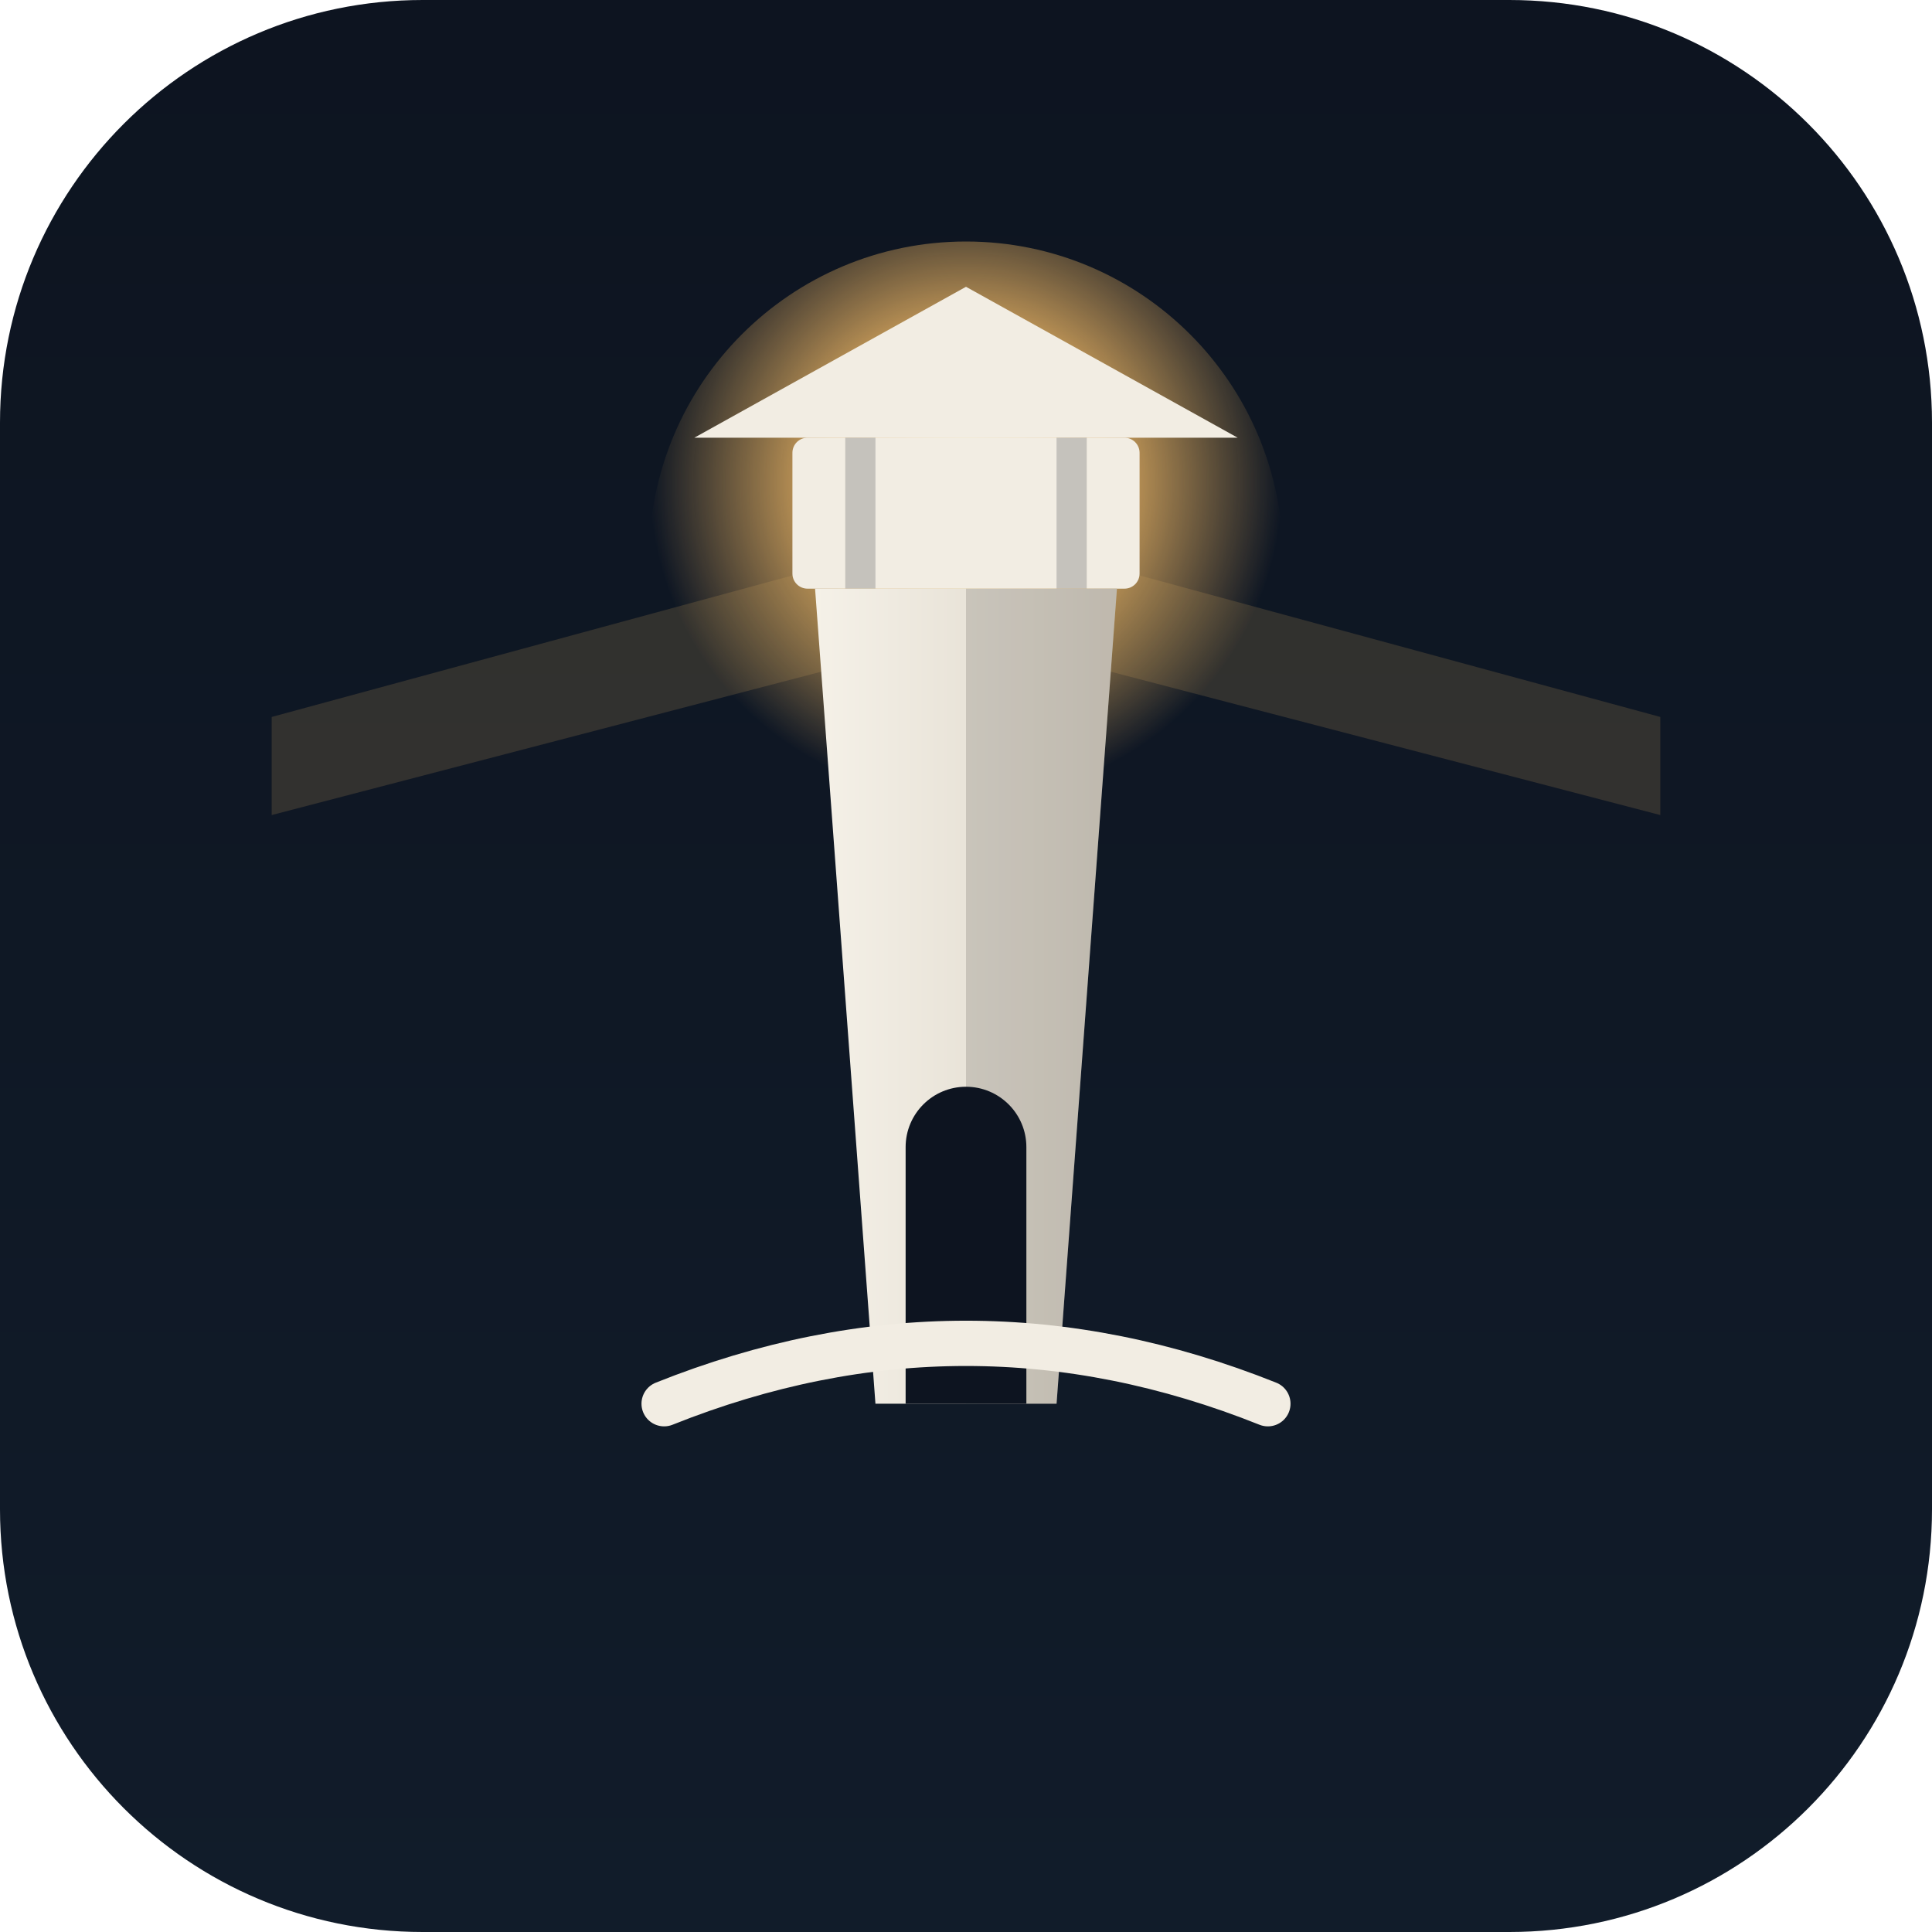
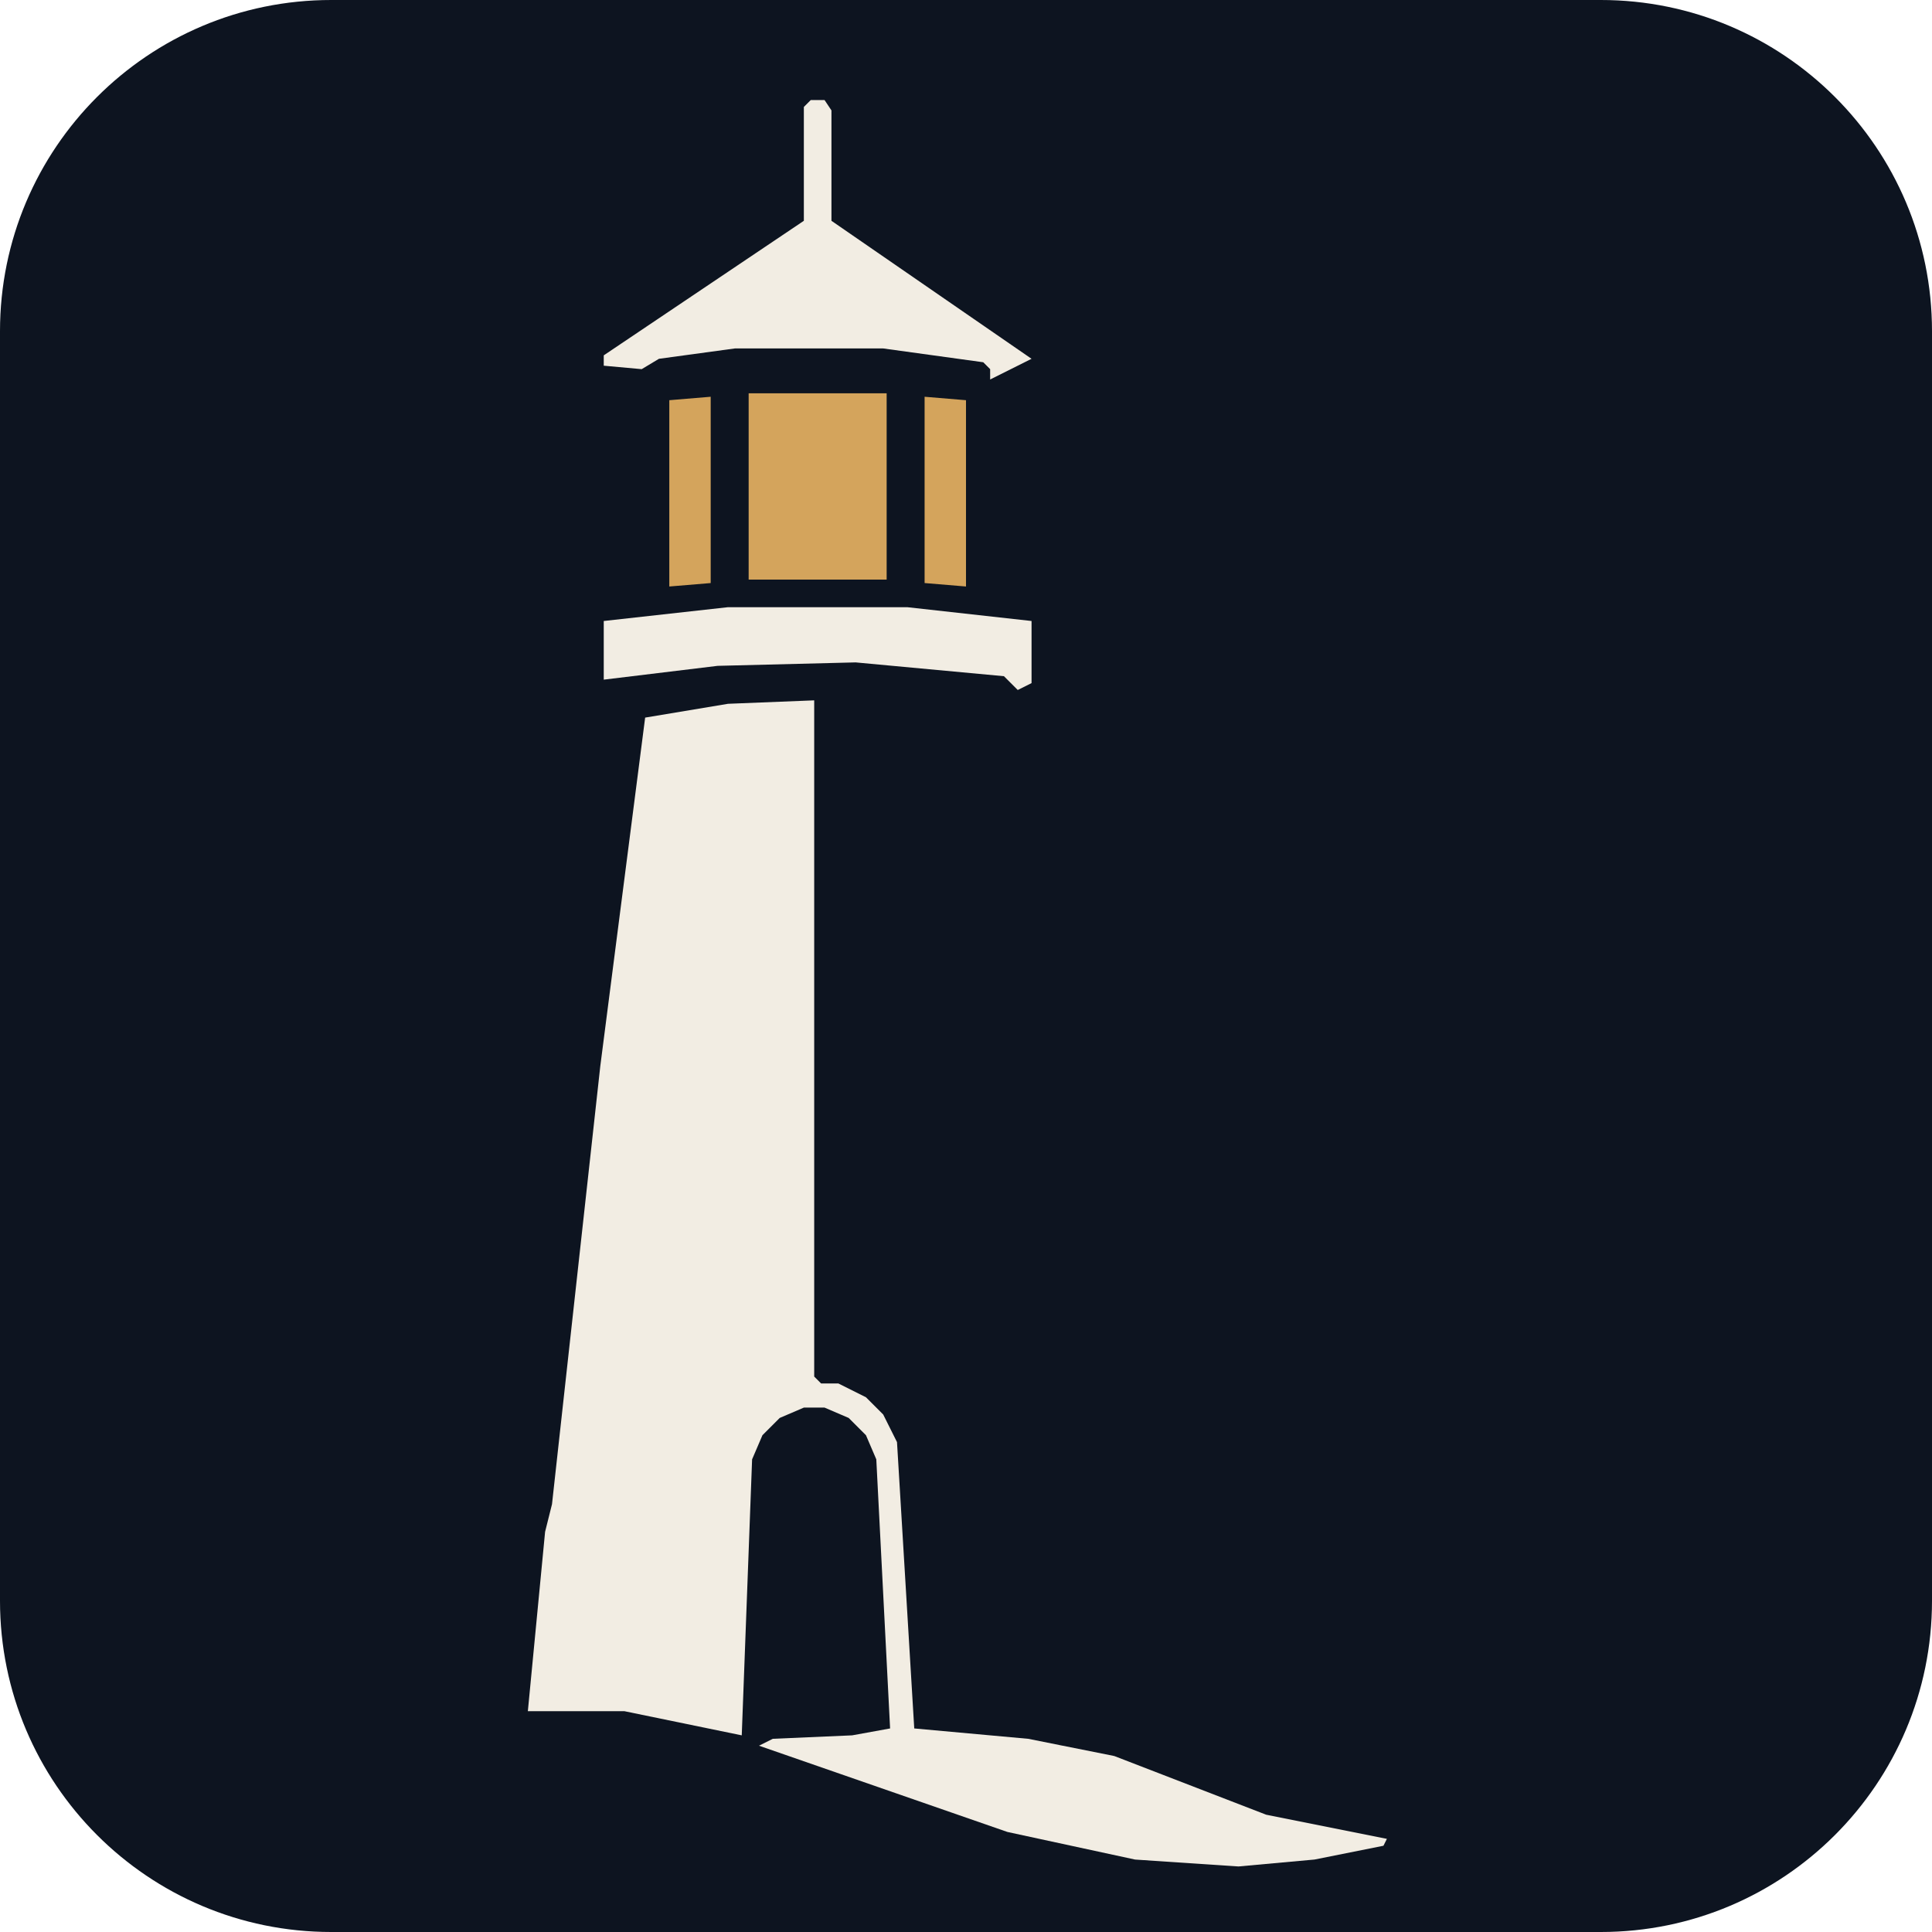
- <svg xmlns="http://www.w3.org/2000/svg" viewBox="0 0 256 256" width="256" height="256">
-   <defs>
-     <linearGradient id="bg" x1="0" y1="0" x2="0" y2="1">
-       <stop offset="0%" stop-color="#0D1420" />
-       <stop offset="100%" stop-color="#111C2A" />
-     </linearGradient>
-     <linearGradient id="tower" x1="0" x2="1">
-       <stop offset="0%" stop-color="#F5F1E8" />
-       <stop offset="100%" stop-color="#DDD6C9" />
-     </linearGradient>
-     <radialGradient id="light" cx="50%" cy="38%">
-       <stop offset="0%" stop-color="#FFF6D5" />
-       <stop offset="45%" stop-color="#D4A45C" />
-       <stop offset="100%" stop-color="#D4A45C" stop-opacity="0" />
-     </radialGradient>
-   </defs>
-   <rect width="256" height="256" rx="56" fill="url(#bg)" />
-   <circle cx="128" cy="74" r="42" fill="url(#light)" />
-   <path d="M128 70            L36 95            L36 108            L128 84Z" fill="#D4A45C" opacity=".18" />
-   <path d="M128 70            L220 95            L220 108            L128 84Z" fill="#D4A45C" opacity=".18" />
-   <path d="M92 58 L128 38 L164 58 Z" fill="#F2EDE3" />
-   <rect x="105" y="58" width="46" height="20" rx="2" fill="#F2EDE3" />
-   <rect x="112" y="58" width="4" height="20" fill="#0D1420" opacity=".2" />
-   <rect x="140" y="58" width="4" height="20" fill="#0D1420" opacity=".2" />
-   <path d="M108 78            L148 78            L140 186            L116 186Z" fill="url(#tower)" />
-   <path d="M128 78            L148 78            L140 186            L128 186Z" fill="#000" opacity=".14" />
-   <path d="M120 186            L120 152            A8 8 0 0 1 136 152            L136 186Z" fill="#0D1420" />
-   <path d="M88 186            Q128 170 168 186" fill="none" stroke="#F2EDE3" stroke-width="6" stroke-linecap="round" />
+ <svg xmlns="http://www.w3.org/2000/svg" viewBox="390 270 560 560" width="560" height="560">
+   <rect x="390" y="270" width="560" height="560" rx="96" fill="#0D1420" />
+   <g fill="#F2EDE3">
+     <path d="M 577 478 L 564 579 L 550 706 L 548 714 L 543 766 L 571 766 L 605 773 L 608 693 L 611 686 L 616 681 L 623 678 L 629 678 L 636 681 L 641 686 L 644 693 L 648 771 L 637 773 L 614 774 L 610 776 L 682 801 L 719 809 L 749 811 L 771 809 L 791 805 L 792 803 L 757 796 L 713 779 L 688 774 L 655 771 L 650 688 L 646 680 L 641 675 L 633 671 L 628 671 L 626 669 L 626 473 L 601 474 Z" />
+     <path d="M 565 373 L 565 376 L 576 377 L 581 374 L 603 371 L 646 371 L 675 375 L 677 377 L 677 380 L 689 374 L 631 334 L 631 302 L 629 299 L 625 299 L 623 301 L 623 334 Z" />
+     <path d="M 565 450 L 565 467 L 598 463 L 638 462 L 681 466 L 685 470 L 689 468 L 689 450 L 653 446 L 601 446 Z" />
+   </g>
+   <g fill="#D4A45C">
+     <path d="M 607 384 L 607 438 L 647 438 L 647 384 Z" />
+     <path d="M 658 385 L 658 439 L 670 440 L 670 386 Z" />
+     <path d="M 596 385 L 584 386 L 584 440 L 596 439 Z" />
+   </g>
</svg>
